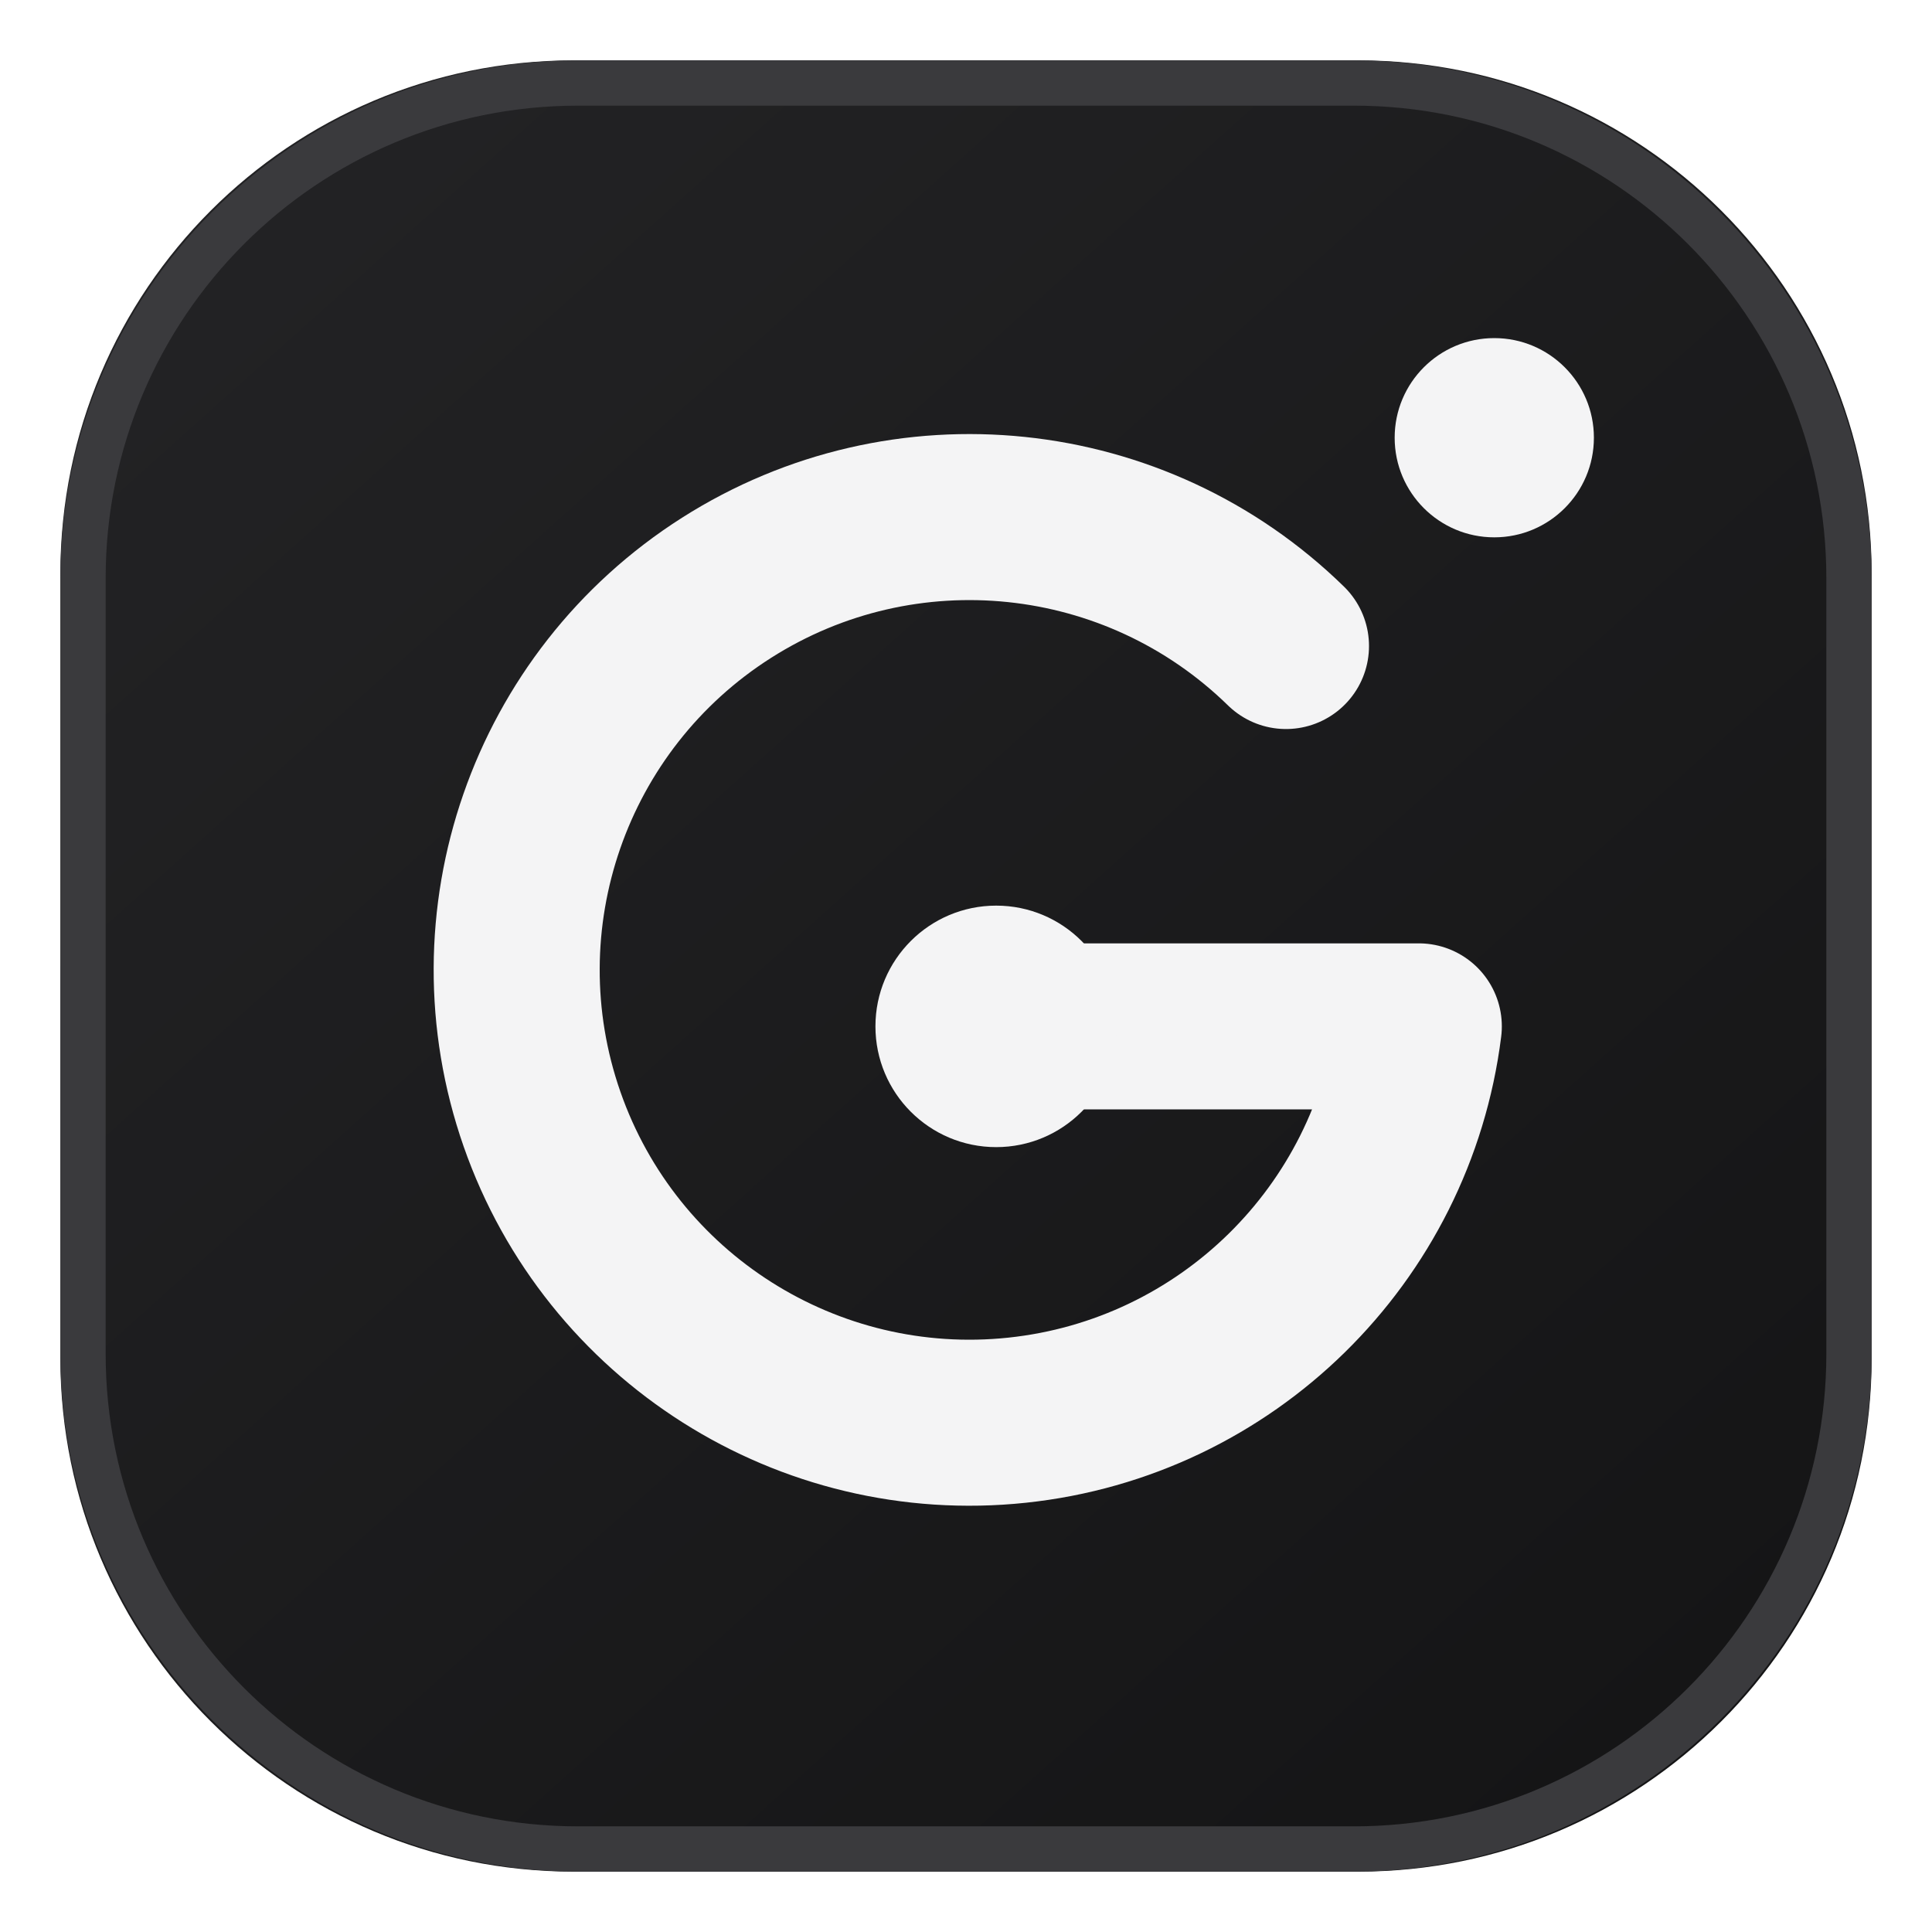
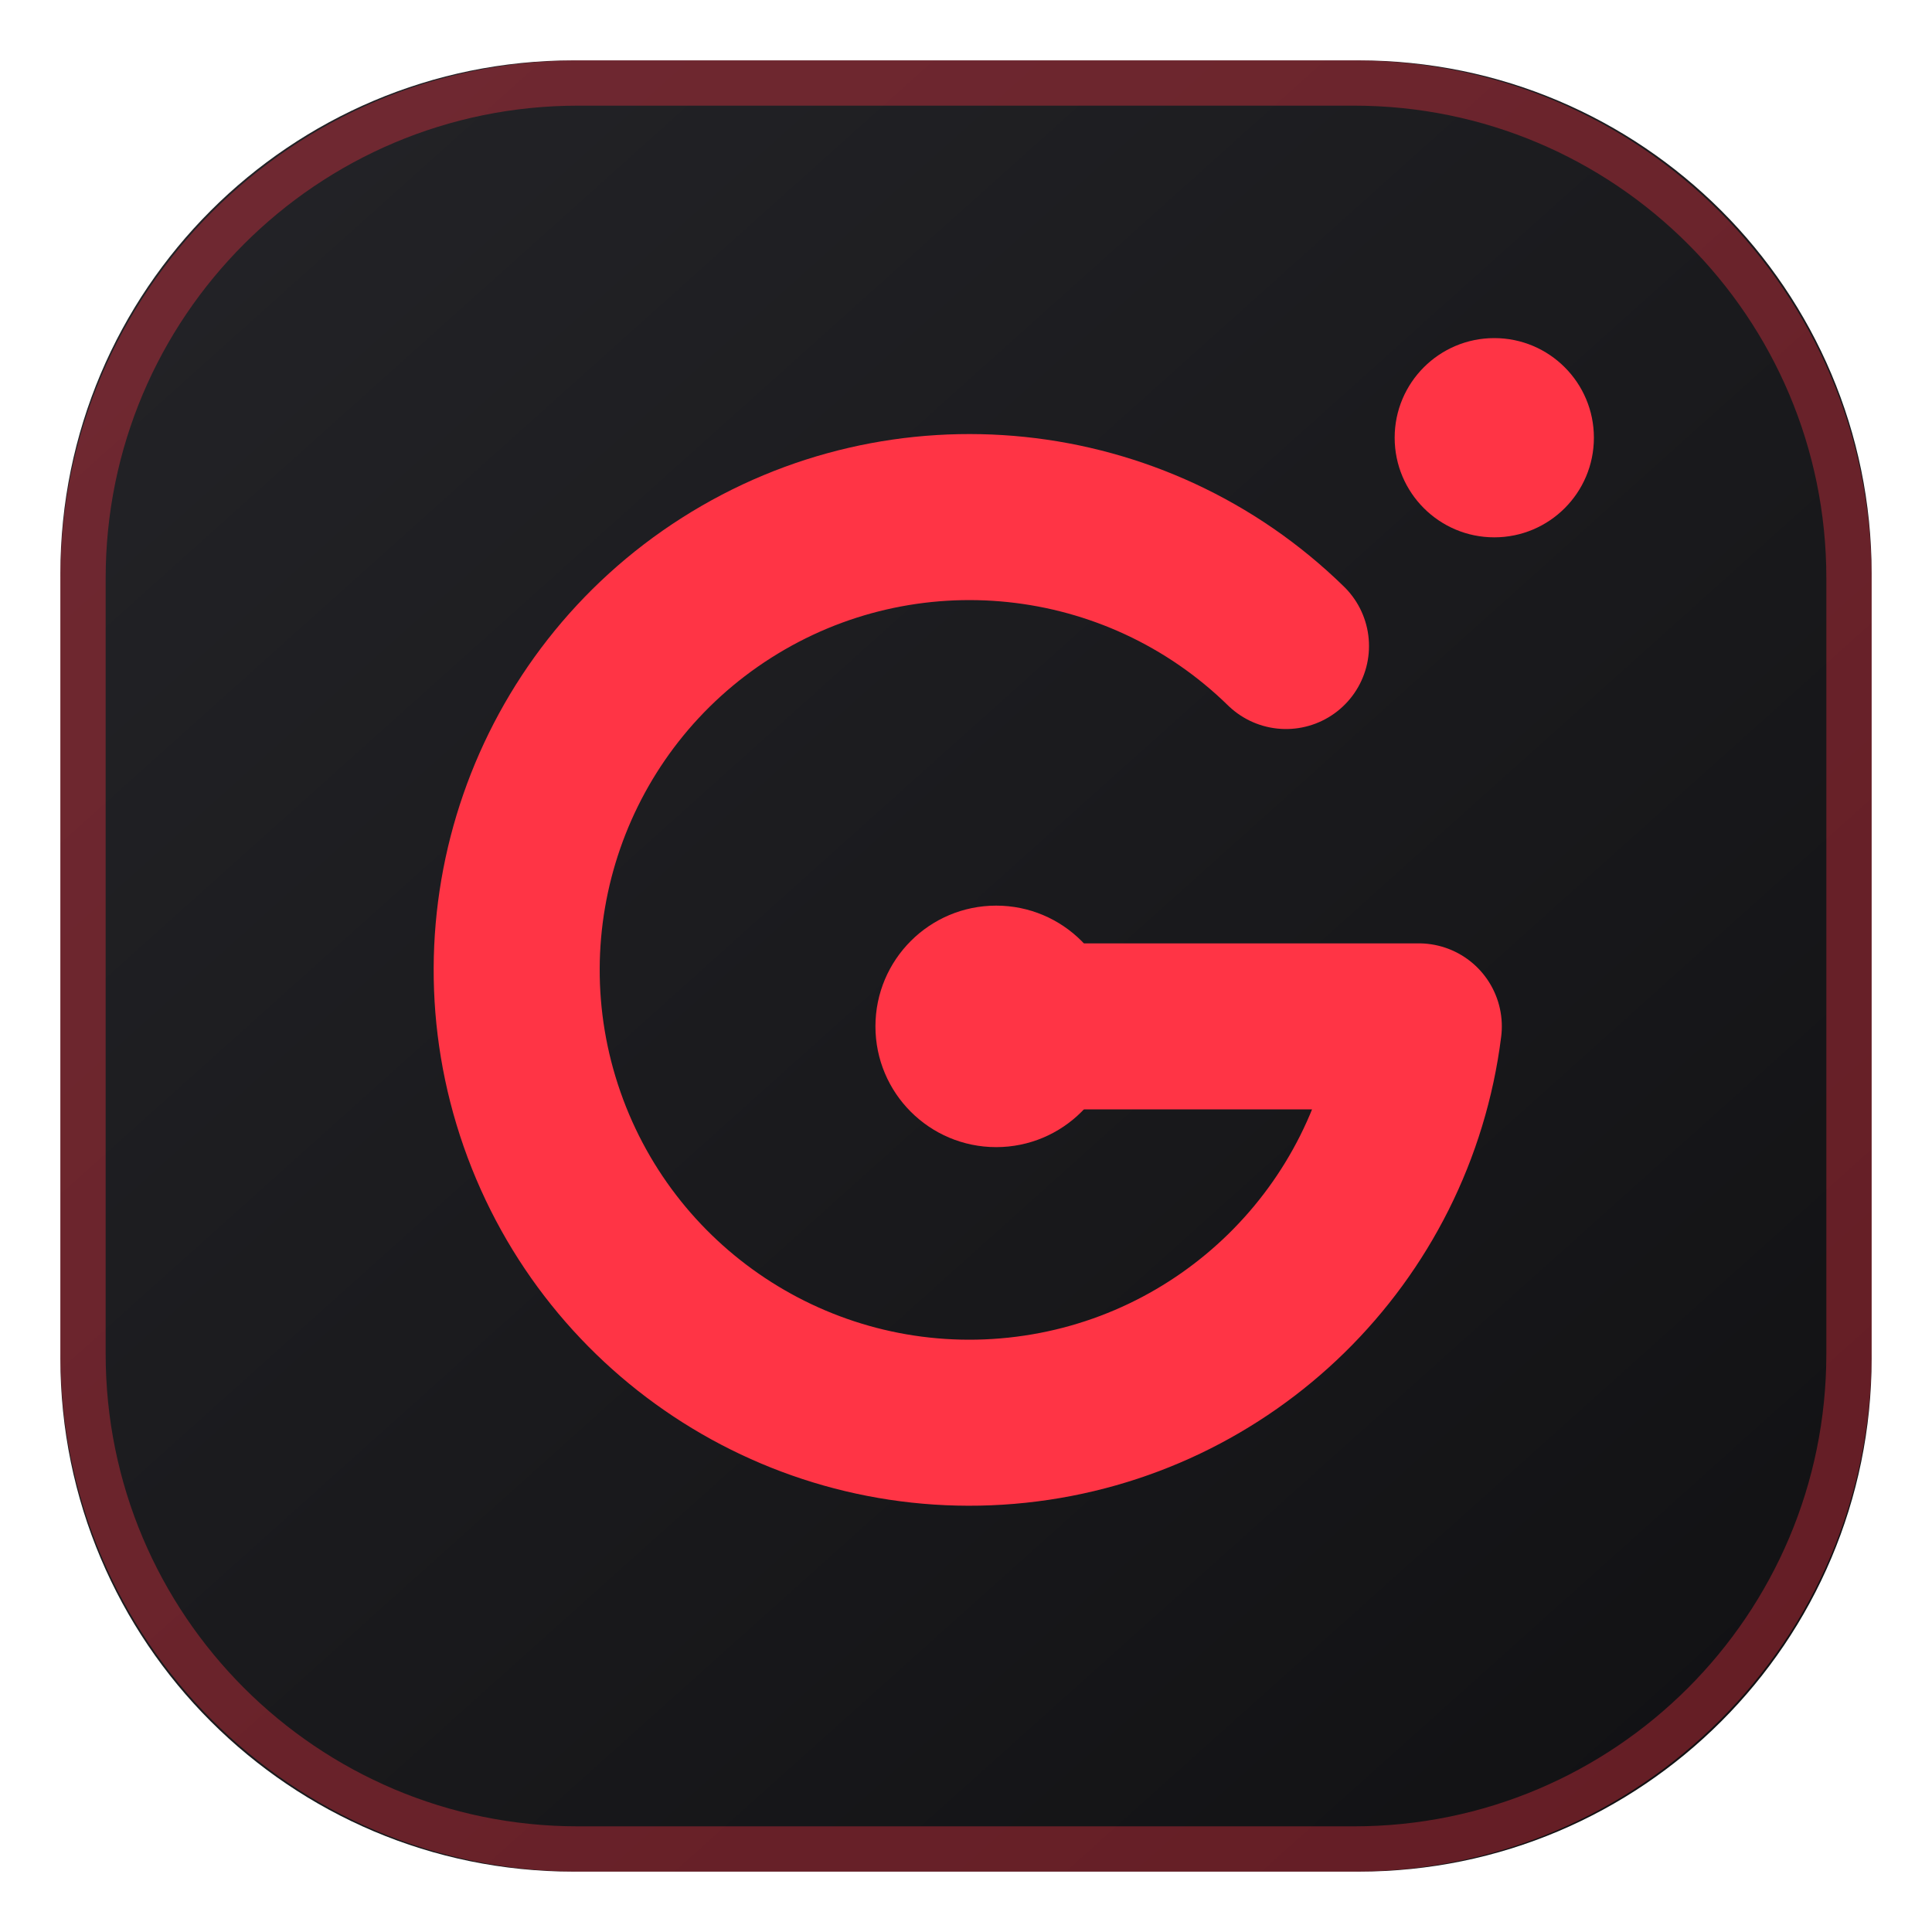
<svg xmlns="http://www.w3.org/2000/svg" viewBox="0 0 64 64" width="256" height="256" role="img" aria-label="GAS Agent logo">
  <defs>
    <linearGradient id="g" x1="6" y1="4" x2="58" y2="62" gradientUnits="userSpaceOnUse">
-       <stop offset="0" stop-color="#232325" />
-       <stop offset="1" stop-color="#141415" />
+       <stop offset="0" stop-color="#232327" />
+       <stop offset="1" stop-color="#111113" />
    </linearGradient>
  </defs>
  <rect x="2" y="2" width="60" height="60" rx="17" fill="url(#g)" />
-   <rect x="2.75" y="2.75" width="58.5" height="58.5" rx="16.4" fill="none" stroke="#3A3A3D" stroke-opacity="1" stroke-width="1.5" />
-   <path d="M42.6 21.4A15 15 0 1 0 47 34H33" fill="none" stroke="#F4F4F5" stroke-width="5.5" stroke-linecap="round" stroke-linejoin="round" />
-   <circle cx="33" cy="34" r="4" fill="#F4F4F5" />
-   <circle cx="49.5" cy="14.5" r="3.3" fill="#F4F4F5" />
+   <rect x="2.75" y="2.75" width="58.5" height="58.5" rx="16.4" fill="none" stroke="#FF3445" stroke-opacity=".35" stroke-width="1.5" />
+   <path d="M42.6 21.4A15 15 0 1 0 47 34H33" fill="none" stroke="#FF3445" stroke-width="5.5" stroke-linecap="round" stroke-linejoin="round" />
+   <circle cx="33" cy="34" r="4" fill="#FF3445" />
+   <circle cx="49.5" cy="14.5" r="3.3" fill="#FF3445" />
</svg>
